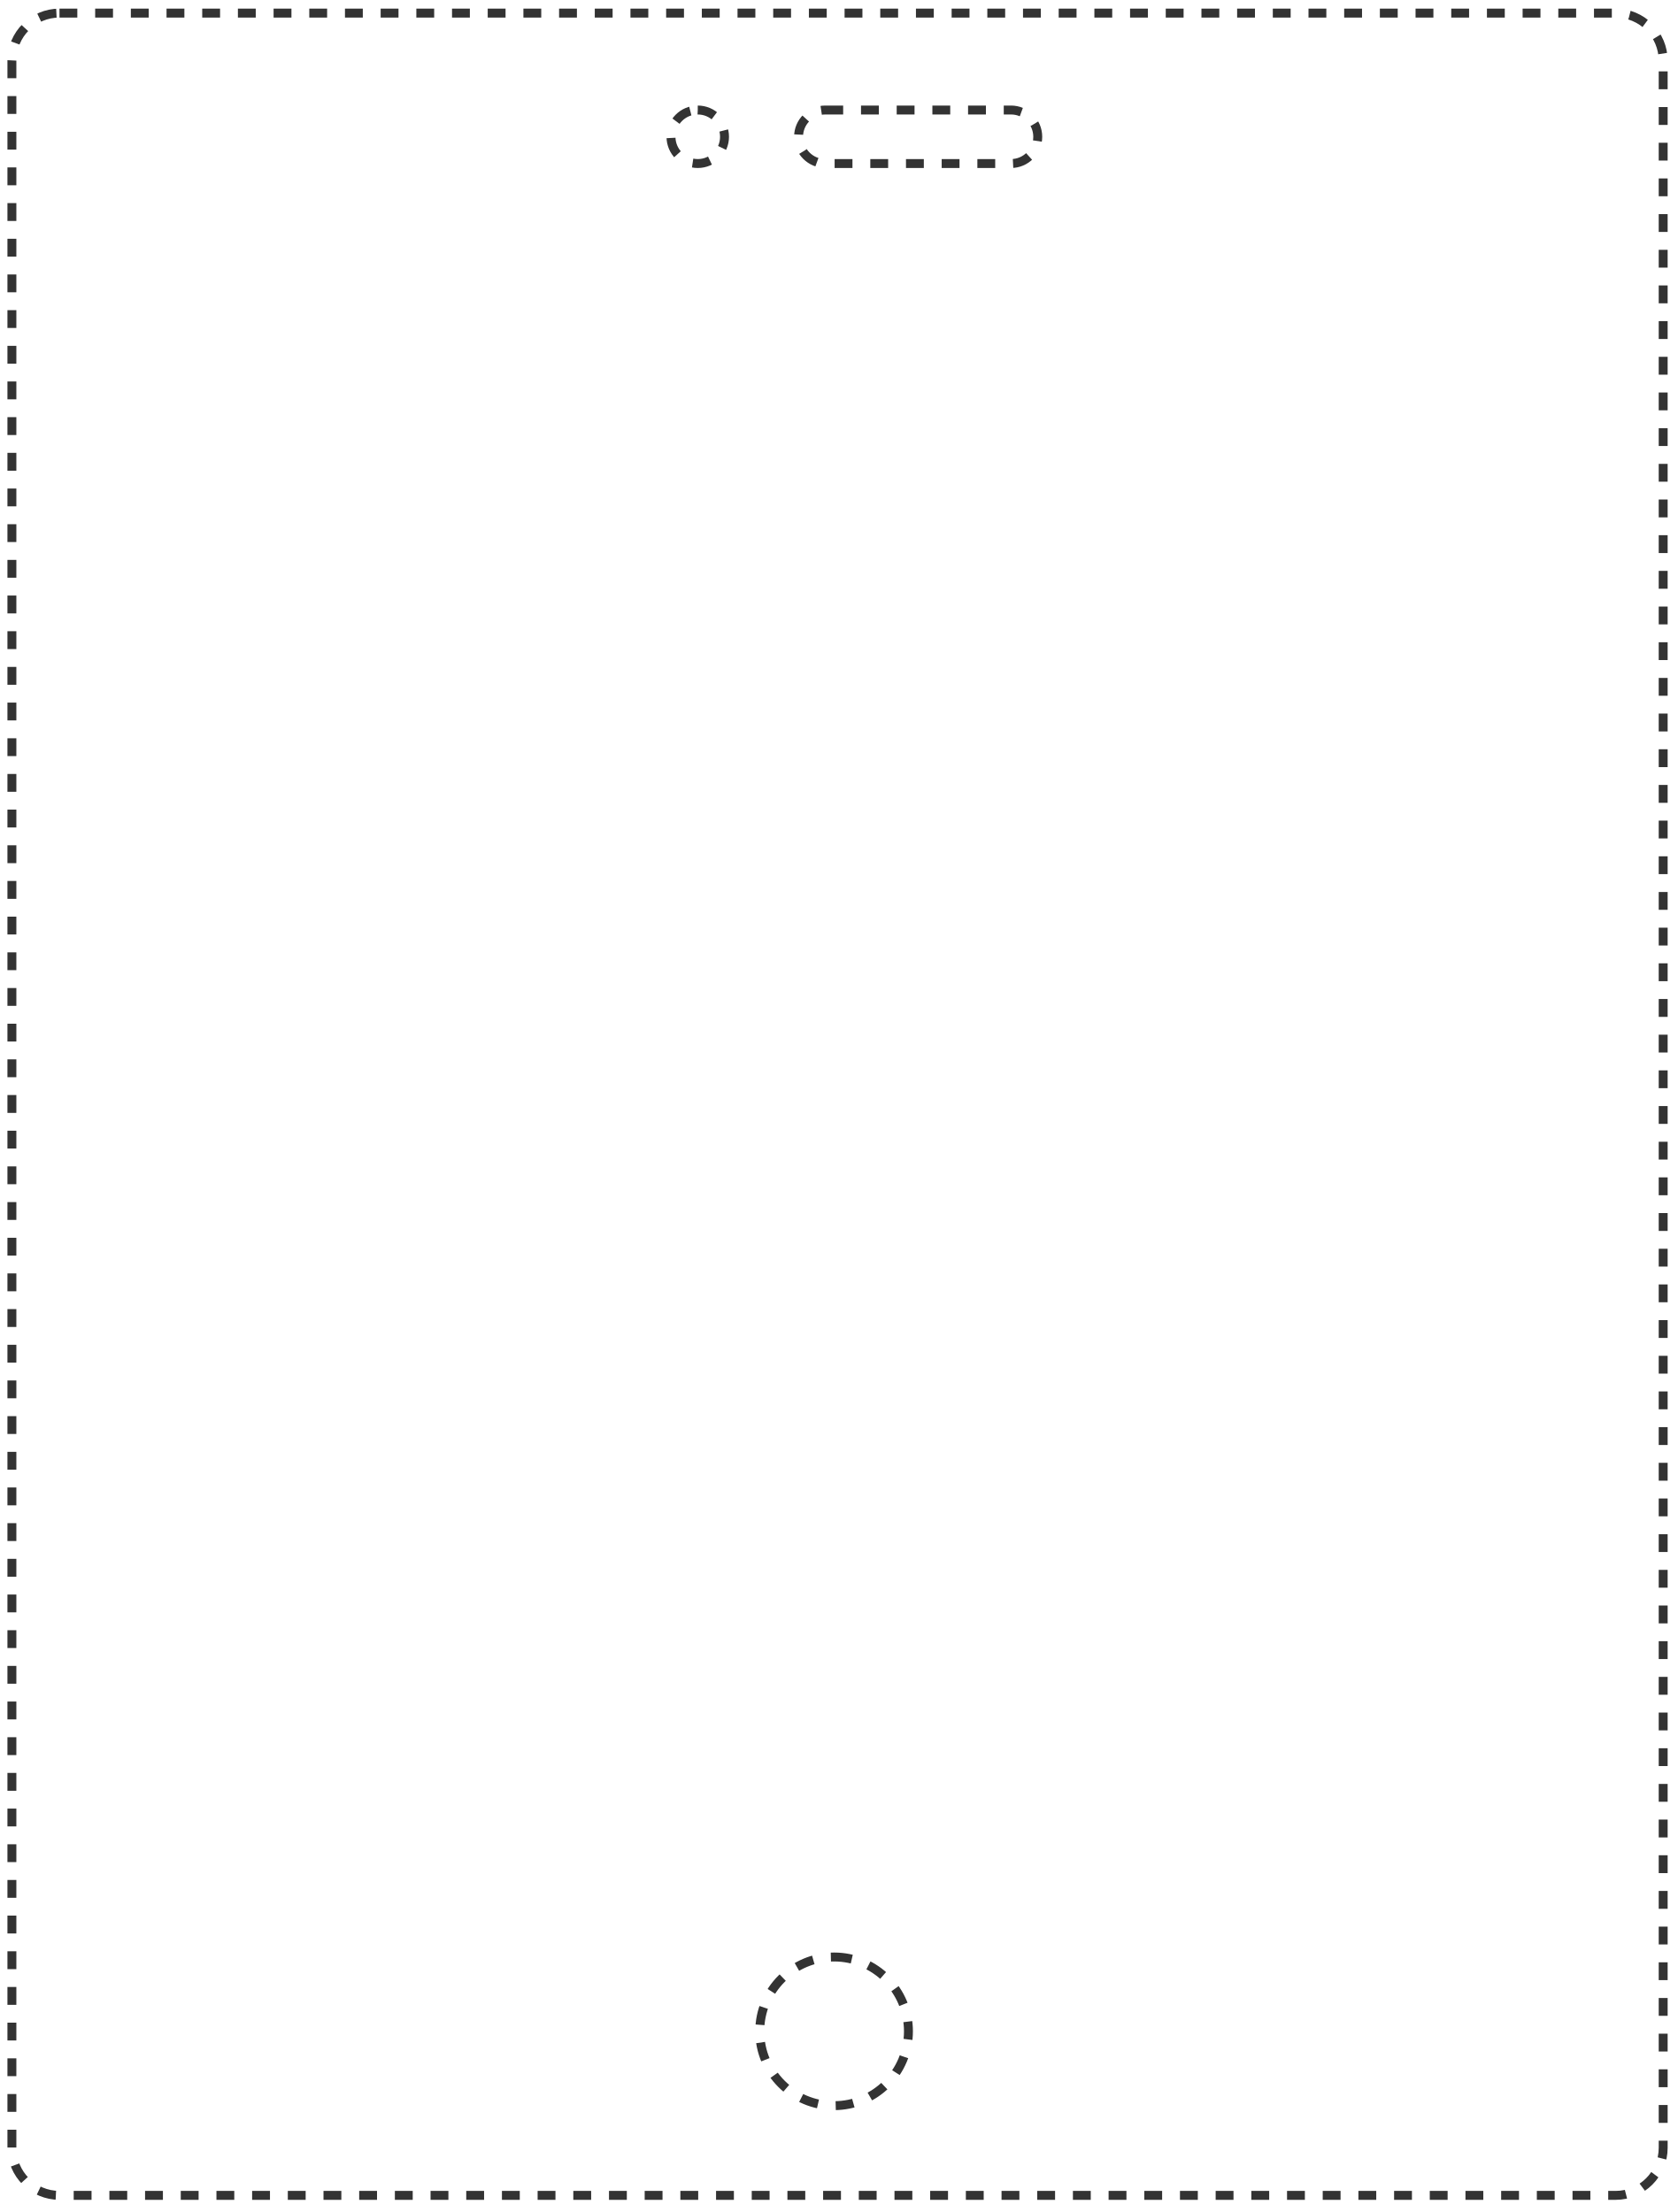
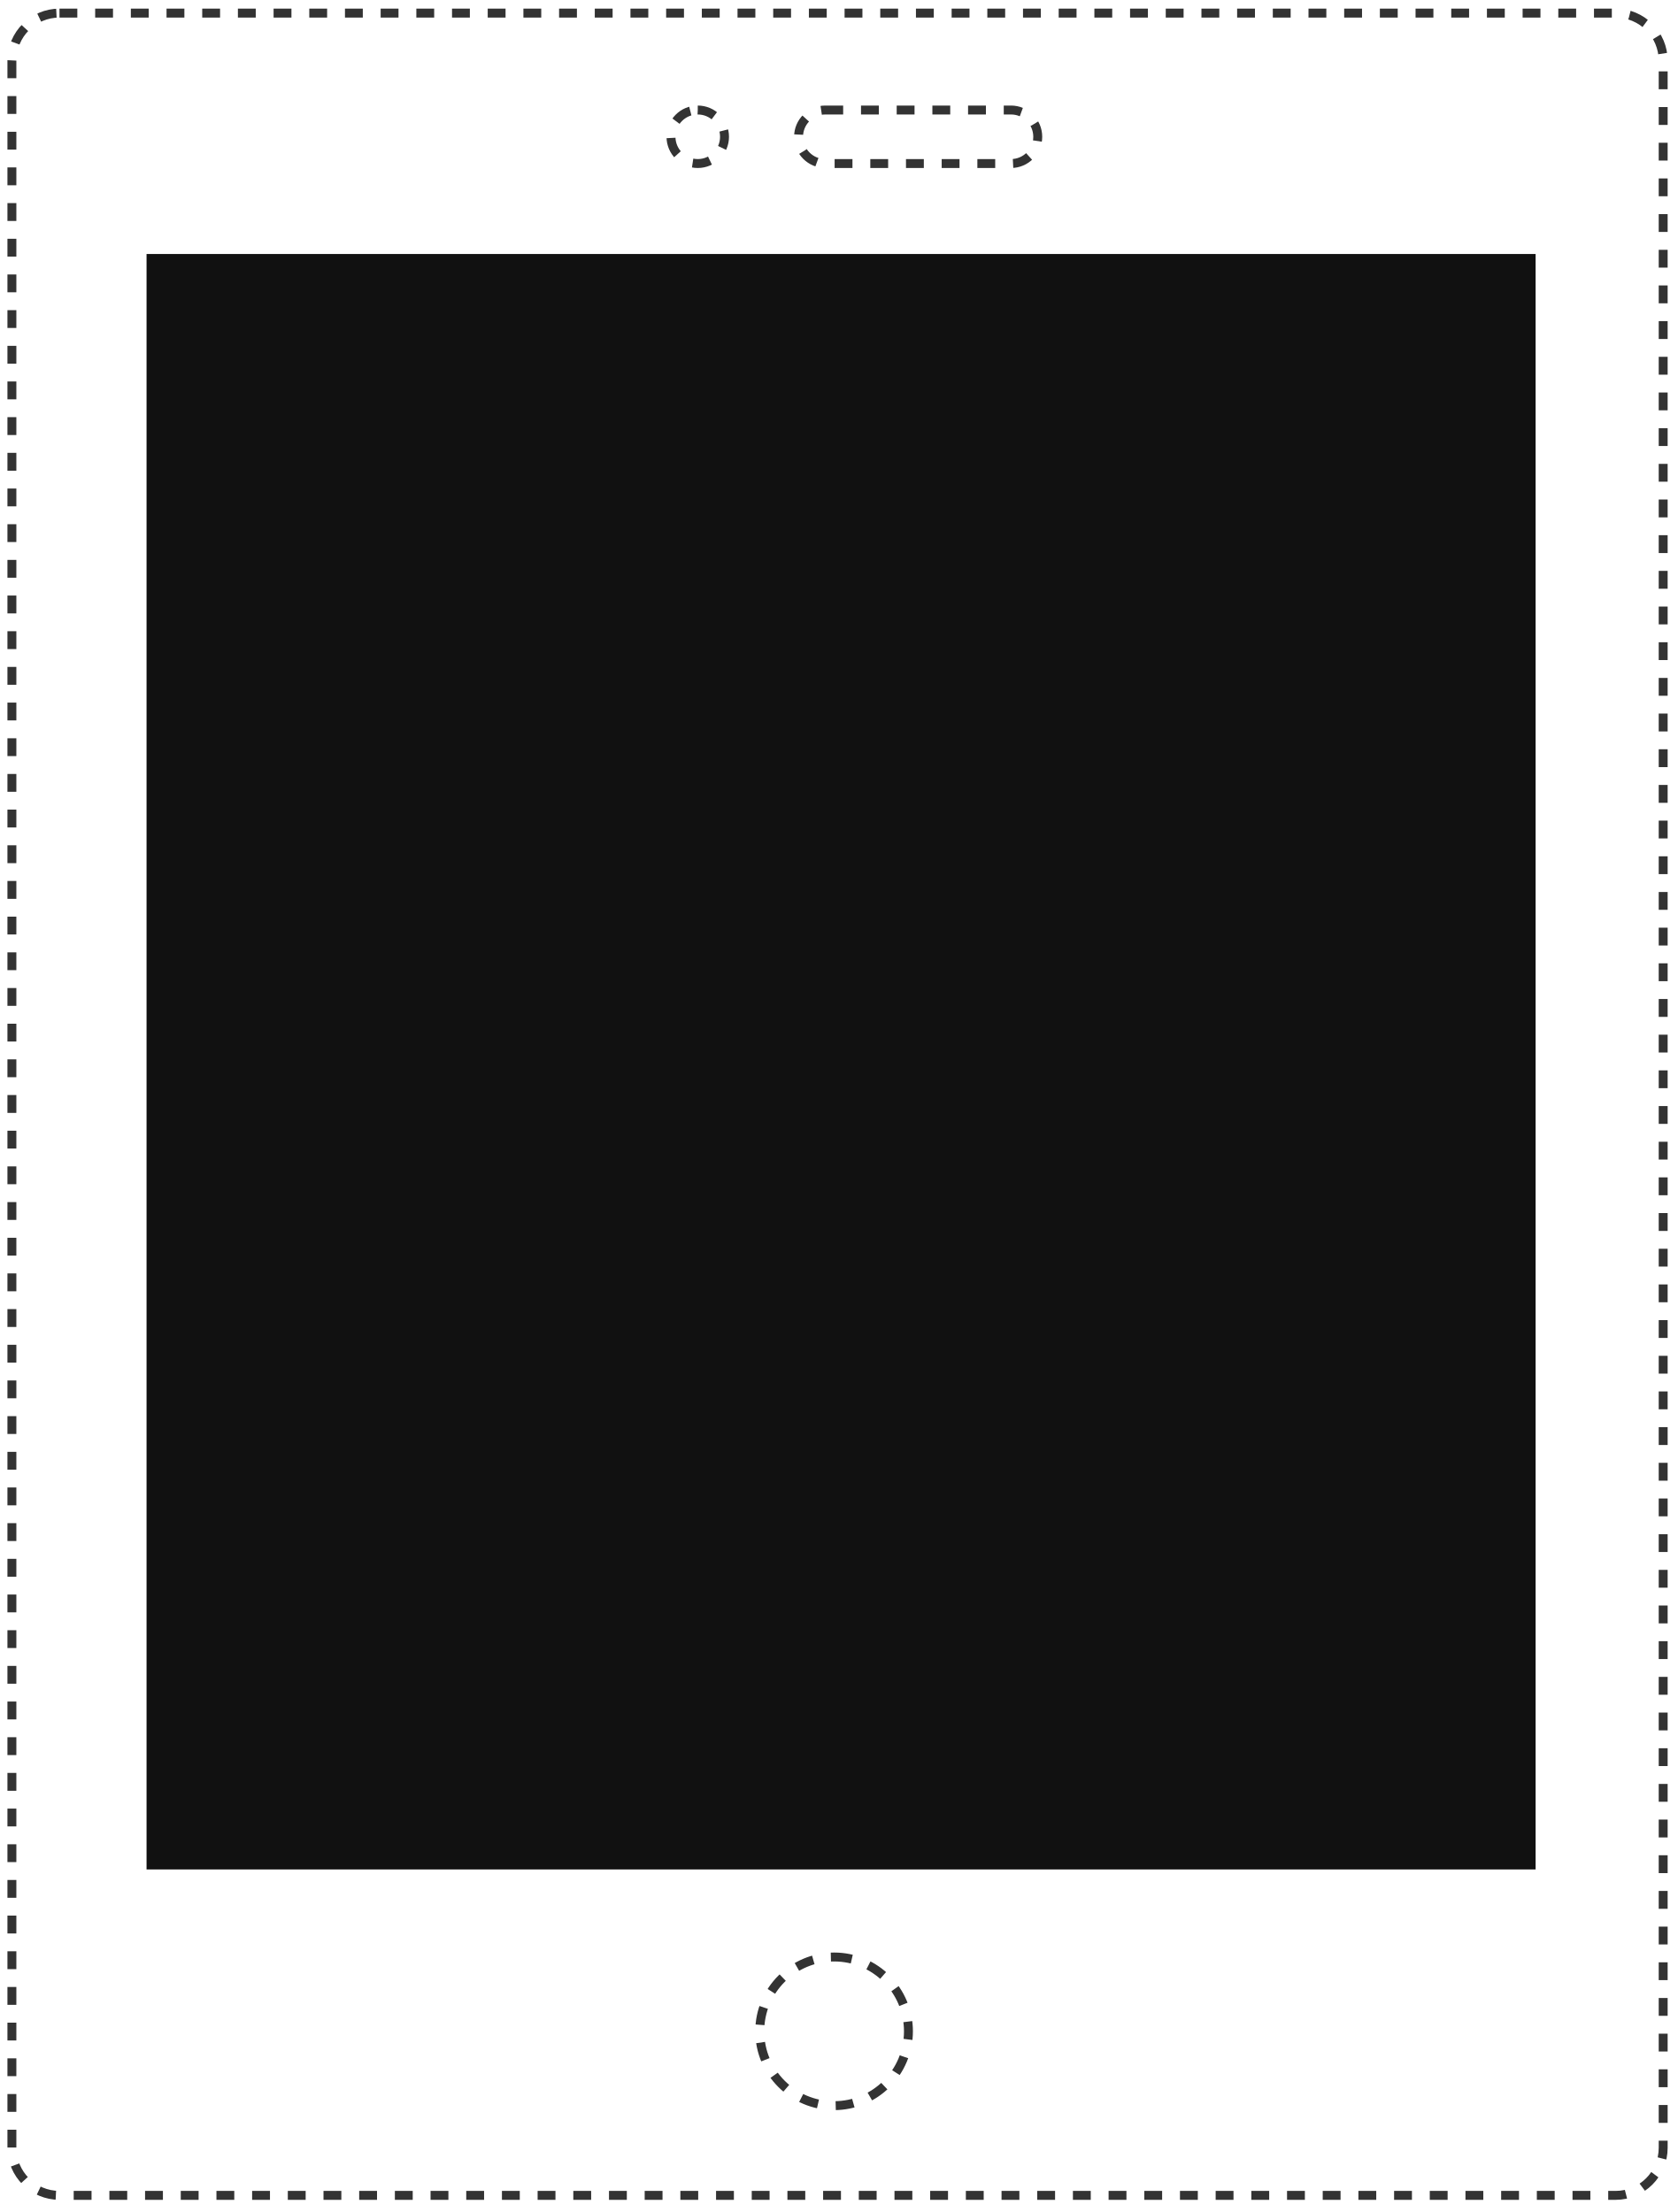
<svg xmlns="http://www.w3.org/2000/svg" width="282" height="372" viewBox="0 0 282 372" fill="none">
  <rect x="2" y="2.203" width="277.633" height="367" rx="8" stroke="#333333" stroke-width="1.5" stroke-dasharray="3 3" />
+   <rect width="233.545" height="271.675" transform="translate(24.6396 42.7158)" fill="#111111" />
  <rect x="127.738" y="329.115" width="25" height="25" rx="12.5" stroke="#333333" stroke-width="1.5" stroke-dasharray="3 3" />
  <rect x="134.263" y="18.502" width="40.215" height="9" rx="4.5" stroke="#333333" stroke-width="1.5" stroke-dasharray="3 3" />
  <rect x="112.815" y="18.502" width="9" height="9" rx="4.5" stroke="#333333" stroke-width="1.5" stroke-dasharray="3 3" />
</svg>
